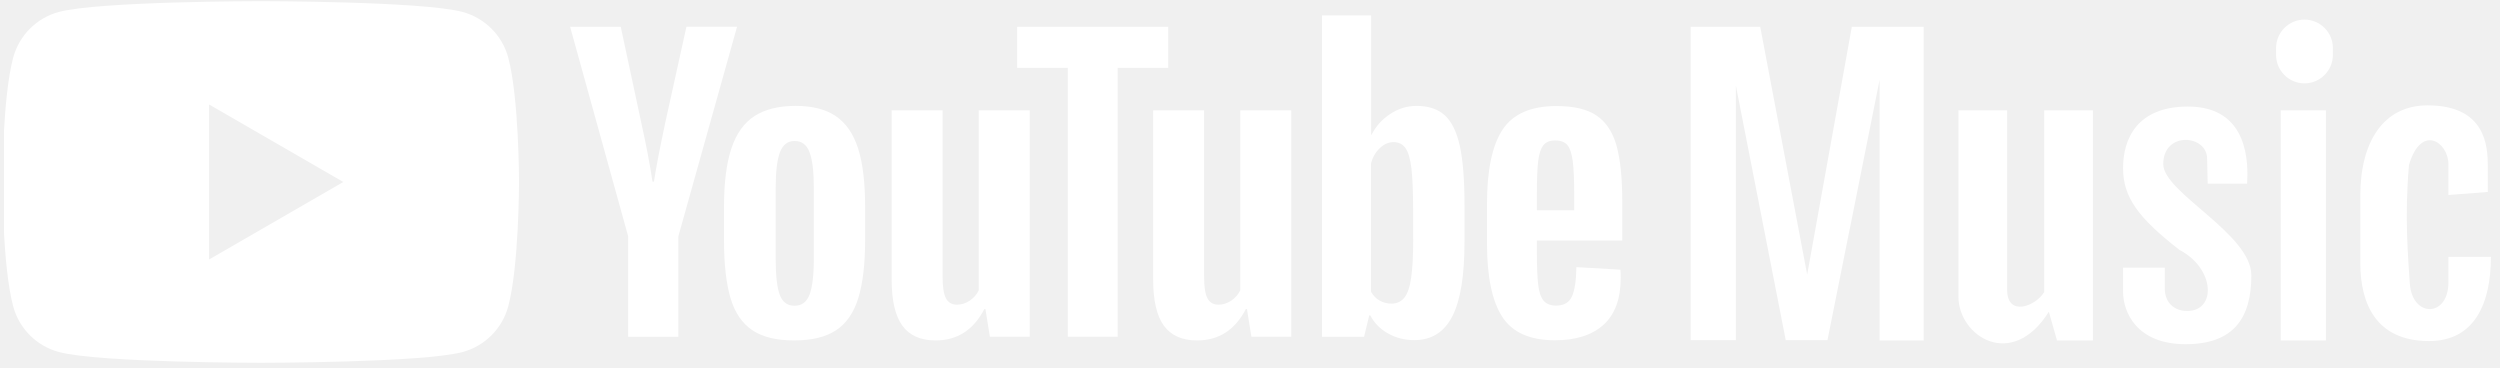
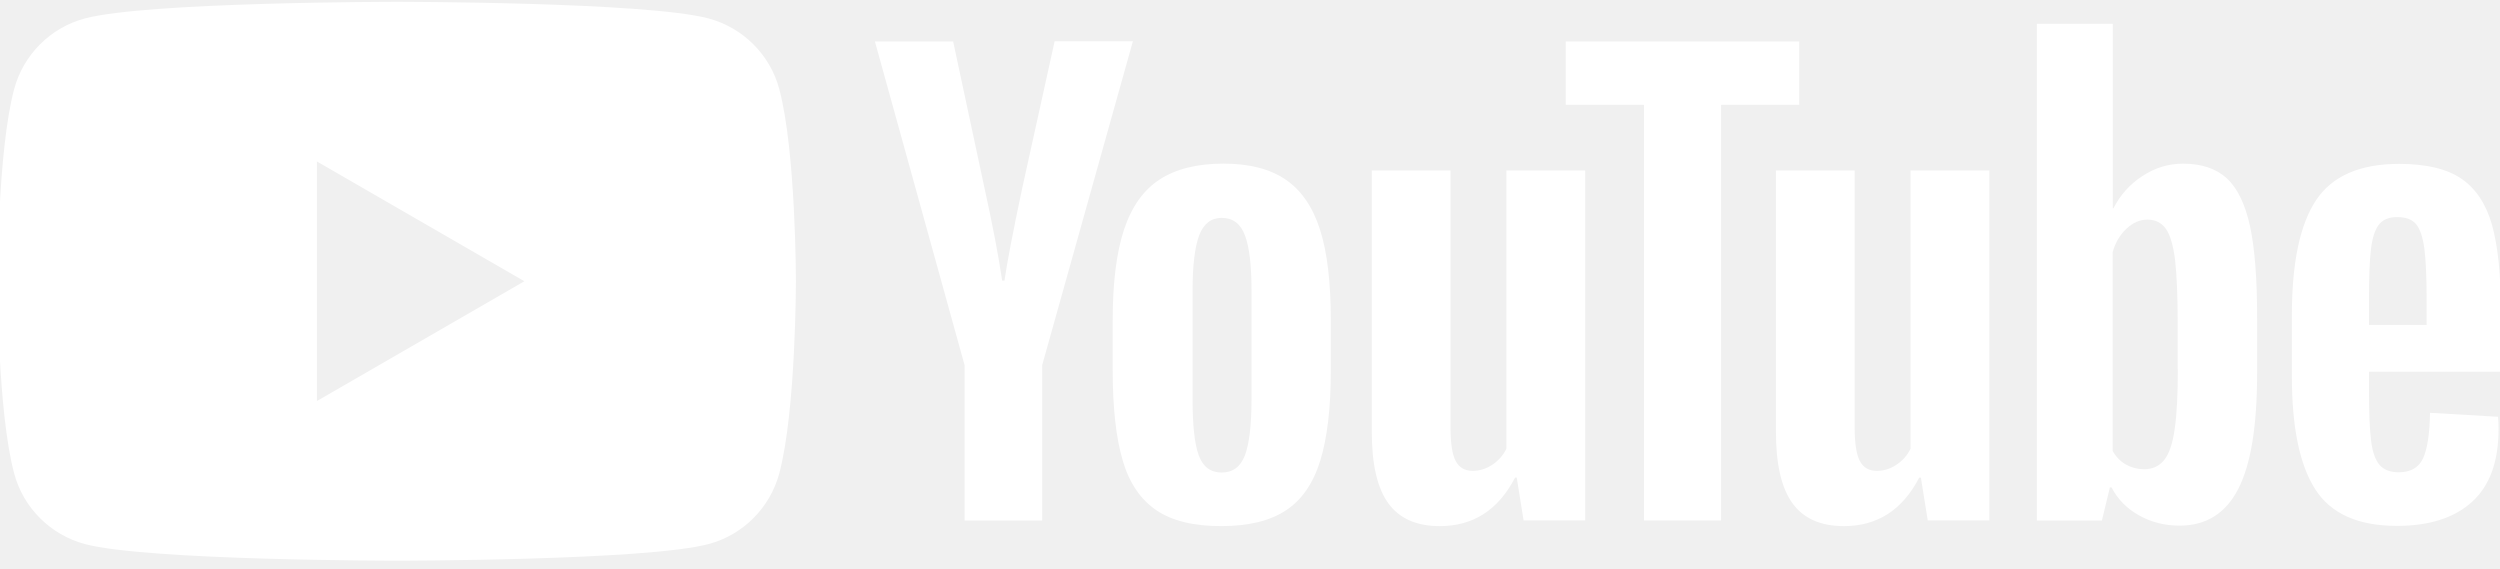
- <svg xmlns="http://www.w3.org/2000/svg" width="272" height="40" viewBox="0 0 272 40" fill="none">
-   <g clip-path="url(#clip0_221_318)">
-     <path fill-rule="evenodd" clip-rule="evenodd" d="M50.327 1.3C52.749 1.952 54.655 3.856 55.298 6.271C56.47 10.653 56.47 19.8 56.47 19.8C56.47 19.8 56.47 28.947 55.298 33.329C54.646 35.751 52.742 37.657 50.327 38.3C45.945 39.472 28.366 39.472 28.366 39.472C28.366 39.472 10.795 39.472 6.405 38.3C3.983 37.648 2.077 35.744 1.434 33.329C0.262 28.947 0.262 19.8 0.262 19.8C0.262 19.8 0.262 10.653 1.434 6.271C2.086 3.85 3.99 1.944 6.405 1.3C10.795 0.128 28.366 0.128 28.366 0.128C28.366 0.128 45.945 0.128 50.327 1.3ZM37.353 19.8L22.75 28.232V11.368L37.353 19.8Z" fill="white" />
-     <path d="M81.847 35.922C80.738 35.17 79.943 34.009 79.477 32.426C79.011 30.842 78.771 28.741 78.771 26.112V22.536C78.771 19.88 79.04 17.751 79.577 16.142C80.114 14.532 80.954 13.361 82.089 12.629C83.224 11.894 84.719 11.52 86.569 11.52C88.392 11.52 89.85 11.894 90.95 12.646C92.051 13.398 92.854 14.569 93.365 16.159C93.874 17.751 94.126 19.878 94.126 22.525V26.101C94.126 28.731 93.874 30.84 93.383 32.432C92.891 34.024 92.085 35.196 90.968 35.928C89.859 36.663 88.347 37.037 86.443 37.037C84.494 37.048 82.956 36.673 81.847 35.922ZM88.078 32.06C88.382 31.254 88.544 29.941 88.544 28.126V20.446C88.544 18.676 88.392 17.387 88.078 16.564C87.775 15.75 87.229 15.338 86.452 15.338C85.7 15.338 85.174 15.75 84.86 16.564C84.556 17.379 84.394 18.674 84.394 20.446V28.126C84.394 29.95 84.537 31.265 84.832 32.06C85.126 32.865 85.663 33.266 86.441 33.266C87.229 33.266 87.766 32.863 88.078 32.06Z" fill="white" />
-     <path d="M167.213 26.175V27.418C167.213 29.002 167.259 30.182 167.356 30.977C167.445 31.763 167.642 32.346 167.937 32.703C168.231 33.061 168.688 33.249 169.305 33.249C170.137 33.249 170.709 32.926 171.012 32.283C171.316 31.64 171.487 30.565 171.513 29.064L176.297 29.342C176.323 29.556 176.334 29.851 176.334 30.227C176.334 32.508 175.708 34.206 174.465 35.333C173.222 36.459 171.461 37.022 169.18 37.022C166.444 37.022 164.529 36.164 163.431 34.447C162.331 32.729 161.785 30.082 161.785 26.489V22.187C161.785 18.486 162.357 15.793 163.492 14.086C164.627 12.388 166.576 11.537 169.34 11.537C171.244 11.537 172.702 11.886 173.722 12.583C174.742 13.281 175.457 14.364 175.877 15.839C176.289 17.314 176.503 19.352 176.503 21.947V26.168H167.213V26.175ZM167.919 15.804C167.642 16.153 167.454 16.725 167.356 17.511C167.259 18.297 167.213 19.506 167.213 21.107V22.876H171.272V21.107C171.272 19.523 171.218 18.325 171.112 17.511C171.004 16.697 170.809 16.116 170.531 15.785C170.254 15.453 169.817 15.284 169.225 15.284C168.634 15.276 168.196 15.455 167.919 15.804Z" fill="white" />
-     <path d="M68.344 25.711L62.03 2.919H67.538L69.748 13.246C70.311 15.795 70.722 17.959 70.991 19.755H71.151C71.34 18.468 71.751 16.313 72.394 13.281L74.684 2.908H80.192L73.806 25.709V36.645H68.344V25.711Z" fill="white" />
-     <path d="M112.034 12.002V36.636H107.698L107.215 33.623H107.098C105.918 35.904 104.148 37.039 101.796 37.039C100.16 37.039 98.952 36.502 98.174 35.43C97.397 34.358 97.011 32.686 97.011 30.405V12.002H102.554V30.091C102.554 31.191 102.671 31.977 102.911 32.443C103.152 32.909 103.554 33.149 104.118 33.149C104.601 33.149 105.066 33.006 105.504 32.712C105.941 32.417 106.273 32.04 106.487 31.585V12.002H112.034Z" fill="white" />
-     <path d="M140.487 12.002V36.636H136.151L135.668 33.623H135.551C134.37 35.904 132.6 37.039 130.248 37.039C128.613 37.039 127.404 36.502 126.627 35.43C125.849 34.358 125.463 32.686 125.463 30.405V12.002H131.006V30.091C131.006 31.191 131.123 31.977 131.364 32.443C131.604 32.909 132.007 33.149 132.57 33.149C133.053 33.149 133.519 33.006 133.956 32.712C134.394 32.417 134.725 32.04 134.94 31.585V12.002H140.487Z" fill="white" />
-     <path d="M127.11 7.38H121.602V36.639H116.174V7.38H110.665V2.918H127.101V7.38H127.11Z" fill="white" />
-     <path d="M158.844 15.947C158.504 14.392 157.966 13.265 157.217 12.568C156.465 11.87 155.437 11.522 154.124 11.522C153.104 11.522 152.157 11.808 151.271 12.388C150.385 12.96 149.708 13.72 149.224 14.66H149.179V1.677H143.831V36.647H148.41L148.973 34.315H149.09C149.519 35.146 150.162 35.798 151.022 36.281C151.88 36.764 152.829 37.005 153.875 37.005C155.753 37.005 157.13 36.138 158.014 34.412C158.9 32.686 159.338 29.987 159.338 26.311V22.412C159.344 19.657 159.175 17.502 158.844 15.947ZM153.756 25.997C153.756 27.795 153.684 29.198 153.533 30.219C153.39 31.239 153.138 31.962 152.79 32.391C152.441 32.82 151.975 33.034 151.386 33.034C150.929 33.034 150.509 32.926 150.117 32.712C149.731 32.497 149.411 32.175 149.168 31.746V17.751C149.357 17.08 149.677 16.536 150.134 16.105C150.591 15.676 151.083 15.462 151.618 15.462C152.181 15.462 152.619 15.685 152.924 16.122C153.227 16.56 153.442 17.311 153.567 18.349C153.684 19.395 153.747 20.879 153.747 22.811V25.995L153.756 25.997Z" fill="white" />
-     <path d="M191.513 2.918H183.945V37.005H188.864V9.321L194.288 37.005H198.828L204.503 8.691V37.039H209.296V2.918H201.477L196.621 29.879L191.513 2.918Z" fill="white" />
-     <path d="M223.8 37.039H227.71V12.002H222.411V31.771C221.528 33.286 218.376 34.546 218.376 31.52C218.376 28.494 218.376 12.005 218.376 12.005H213.078C213.078 12.005 213.078 27.99 213.078 32.278C213.078 36.567 218.881 40.351 222.916 33.918L223.8 37.039Z" fill="white" />
-     <path d="M253.06 12.002H248.141V37.039H253.06V12.002Z" fill="white" />
-     <path d="M250.728 9.07C249.027 9.07 247.637 7.679 247.637 5.979V5.223C247.637 3.522 249.027 2.132 250.728 2.132C252.428 2.132 253.818 3.522 253.818 5.223V5.979C253.816 7.679 252.428 9.07 250.728 9.07Z" fill="white" />
-     <path d="M240.196 19.98H244.485C244.611 17.898 244.736 11.593 238.052 11.593C232.503 11.593 230.989 15.124 230.989 18.277C230.989 21.431 232.587 23.658 237.127 27.191C240.996 29.209 241.163 33.834 237.968 33.834C236.454 33.834 235.529 32.824 235.529 31.395C235.529 29.965 235.529 29.125 235.529 29.125H230.989C230.989 29.125 230.989 31.059 230.989 31.731C230.989 34.001 232.503 37.449 237.799 37.449C243.097 37.449 244.947 34.505 244.947 29.965C244.947 25.425 235.362 20.968 235.362 17.857C235.362 14.242 240.134 14.641 240.134 17.268L240.196 19.98Z" fill="white" />
-     <path d="M262.099 17.939C261.594 23.657 262.015 28.029 262.184 30.803C262.413 34.581 266.388 34.587 266.388 30.719C266.388 28.113 266.388 27.944 266.388 27.944H271.012C271.012 32.989 269.247 37.108 264.285 37.108C258.482 37.108 256.801 32.989 256.801 28.615C256.801 24.242 256.801 21.301 256.801 21.301C256.801 15.416 259.324 11.463 264.116 11.463C270.505 11.463 270.674 16.003 270.674 18.106C270.674 20.207 270.674 20.881 270.674 20.881L266.386 21.216C266.386 21.216 266.386 20.207 266.386 17.853C266.388 15.5 263.444 13.399 262.099 17.939Z" fill="white" />
+ <svg xmlns="http://www.w3.org/2000/svg" width="176" height="40" viewBox="0 0 176 40" fill="none">
+   <g clip-path="url(#clip0_221_291)">
+     <path fill-rule="evenodd" clip-rule="evenodd" d="M49.89 1.3C52.312 1.952 54.218 3.856 54.861 6.271C56.033 10.653 56.033 19.8 56.033 19.8C56.033 19.8 56.033 28.947 54.861 33.329C54.209 35.751 52.305 37.657 49.89 38.3C45.508 39.472 27.929 39.472 27.929 39.472C27.929 39.472 10.358 39.472 5.968 38.3C3.546 37.648 1.64 35.744 0.997 33.329C-0.175 28.947 -0.175 19.8 -0.175 19.8C-0.175 19.8 -0.175 10.653 0.997 6.271C1.649 3.85 3.553 1.944 5.968 1.3C10.358 0.128 27.929 0.128 27.929 0.128C27.929 0.128 45.508 0.128 49.89 1.3ZM36.916 19.8L22.312 28.232V11.368L36.916 19.8Z" fill="white" />
+     <path d="M81.409 35.922C80.3 35.17 79.505 34.009 79.04 32.426C78.574 30.842 78.334 28.741 78.334 26.112V22.536C78.334 19.88 78.602 17.751 79.139 16.142C79.677 14.532 80.517 13.361 81.652 12.628C82.787 11.894 84.282 11.519 86.131 11.519C87.955 11.519 89.413 11.894 90.513 12.646C91.614 13.397 92.417 14.569 92.928 16.159C93.437 17.751 93.689 19.878 93.689 22.525V26.101C93.689 28.73 93.437 30.84 92.946 32.432C92.454 34.024 91.648 35.196 90.531 35.928C89.421 36.662 87.91 37.037 86.006 37.037C84.056 37.048 82.519 36.673 81.409 35.922ZM87.641 32.06C87.944 31.254 88.107 29.941 88.107 28.126V20.445C88.107 18.676 87.955 17.387 87.641 16.564C87.338 15.75 86.792 15.338 86.014 15.338C85.263 15.338 84.736 15.75 84.422 16.564C84.119 17.378 83.957 18.674 83.957 20.445V28.126C83.957 29.95 84.1 31.265 84.394 32.06C84.689 32.865 85.226 33.266 86.004 33.266C86.792 33.266 87.329 32.863 87.641 32.06Z" fill="white" />
+     <path d="M166.776 26.175V27.418C166.776 29.001 166.821 30.182 166.919 30.977C167.008 31.763 167.205 32.346 167.499 32.703C167.794 33.06 168.251 33.249 168.868 33.249C169.7 33.249 170.272 32.926 170.575 32.283C170.878 31.639 171.049 30.565 171.075 29.064L175.86 29.341C175.886 29.556 175.897 29.85 175.897 30.227C175.897 32.508 175.271 34.206 174.028 35.332C172.784 36.459 171.023 37.022 168.743 37.022C166.007 37.022 164.092 36.164 162.994 34.447C161.894 32.729 161.348 30.082 161.348 26.489V22.187C161.348 18.485 161.92 15.793 163.055 14.086C164.19 12.388 166.139 11.537 168.903 11.537C170.807 11.537 172.265 11.886 173.285 12.583C174.305 13.28 175.02 14.363 175.44 15.838C175.851 17.314 176.066 19.352 176.066 21.947V26.168H166.776V26.175ZM167.482 15.804C167.205 16.152 167.016 16.724 166.919 17.511C166.821 18.297 166.776 19.506 166.776 21.106V22.876H170.835V21.106C170.835 19.523 170.781 18.325 170.675 17.511C170.566 16.696 170.371 16.116 170.094 15.784C169.817 15.453 169.379 15.284 168.788 15.284C168.197 15.275 167.759 15.455 167.482 15.804Z" fill="white" />
+     <path d="M67.907 25.711L61.593 2.918H67.101L69.31 13.246C69.873 15.795 70.285 17.959 70.553 19.755H70.714C70.902 18.468 71.314 16.313 71.957 13.28L74.246 2.907H79.755L73.369 25.709V36.645H67.907V25.711Z" fill="white" />
+     <path d="M111.597 12.002V36.636H107.261L106.778 33.623H106.661C105.48 35.904 103.711 37.039 101.358 37.039C99.723 37.039 98.514 36.502 97.737 35.43C96.959 34.358 96.574 32.686 96.574 30.405V12.002H102.117V30.091C102.117 31.191 102.233 31.977 102.474 32.443C102.714 32.909 103.117 33.149 103.68 33.149C104.163 33.149 104.629 33.006 105.067 32.712C105.504 32.417 105.836 32.04 106.05 31.585V12.002H111.597Z" fill="white" />
+     <path d="M140.05 12.002V36.636H135.713L135.23 33.623H135.113C133.933 35.904 132.163 37.039 129.811 37.039C128.176 37.039 126.967 36.502 126.19 35.43C125.412 34.358 125.026 32.686 125.026 30.405V12.002H130.569V30.091C130.569 31.191 130.686 31.977 130.927 32.443C131.167 32.909 131.57 33.149 132.133 33.149C132.616 33.149 133.082 33.006 133.519 32.712C133.957 32.417 134.288 32.04 134.503 31.585V12.002H140.05Z" fill="white" />
+     <path d="M126.672 7.38H121.164V36.639H115.736V7.38H110.228V2.918H126.664V7.38H126.672Z" fill="white" />
+     <path d="M158.407 15.947C158.067 14.392 157.529 13.265 156.78 12.568C156.028 11.87 154.999 11.522 153.687 11.522C152.667 11.522 151.72 11.807 150.834 12.388C149.948 12.96 149.27 13.72 148.787 14.66H148.742V1.677H143.394V36.647H147.973L148.536 34.314H148.653C149.082 35.146 149.725 35.798 150.585 36.281C151.443 36.764 152.392 37.005 153.438 37.005C155.316 37.005 156.693 36.138 157.577 34.412C158.463 32.686 158.9 29.987 158.9 26.311V22.412C158.907 19.657 158.738 17.502 158.407 15.947ZM153.319 25.997C153.319 27.795 153.247 29.198 153.096 30.218C152.953 31.239 152.701 31.962 152.353 32.391C152.004 32.82 151.538 33.034 150.949 33.034C150.492 33.034 150.072 32.926 149.68 32.712C149.294 32.497 148.974 32.174 148.731 31.745V17.751C148.92 17.08 149.24 16.536 149.697 16.105C150.154 15.676 150.646 15.461 151.181 15.461C151.744 15.461 152.182 15.685 152.487 16.122C152.79 16.56 153.005 17.311 153.13 18.349C153.247 19.395 153.31 20.879 153.31 22.811V25.995L153.319 25.997Z" fill="white" />
  </g>
  <defs>
-     <clipPath id="clip0_221_318">
-       <rect width="271" height="40" fill="white" transform="translate(0.437225)" />
+     <clipPath id="clip0_221_291">
+       <rect width="176" height="40" fill="white" />
    </clipPath>
  </defs>
</svg>
